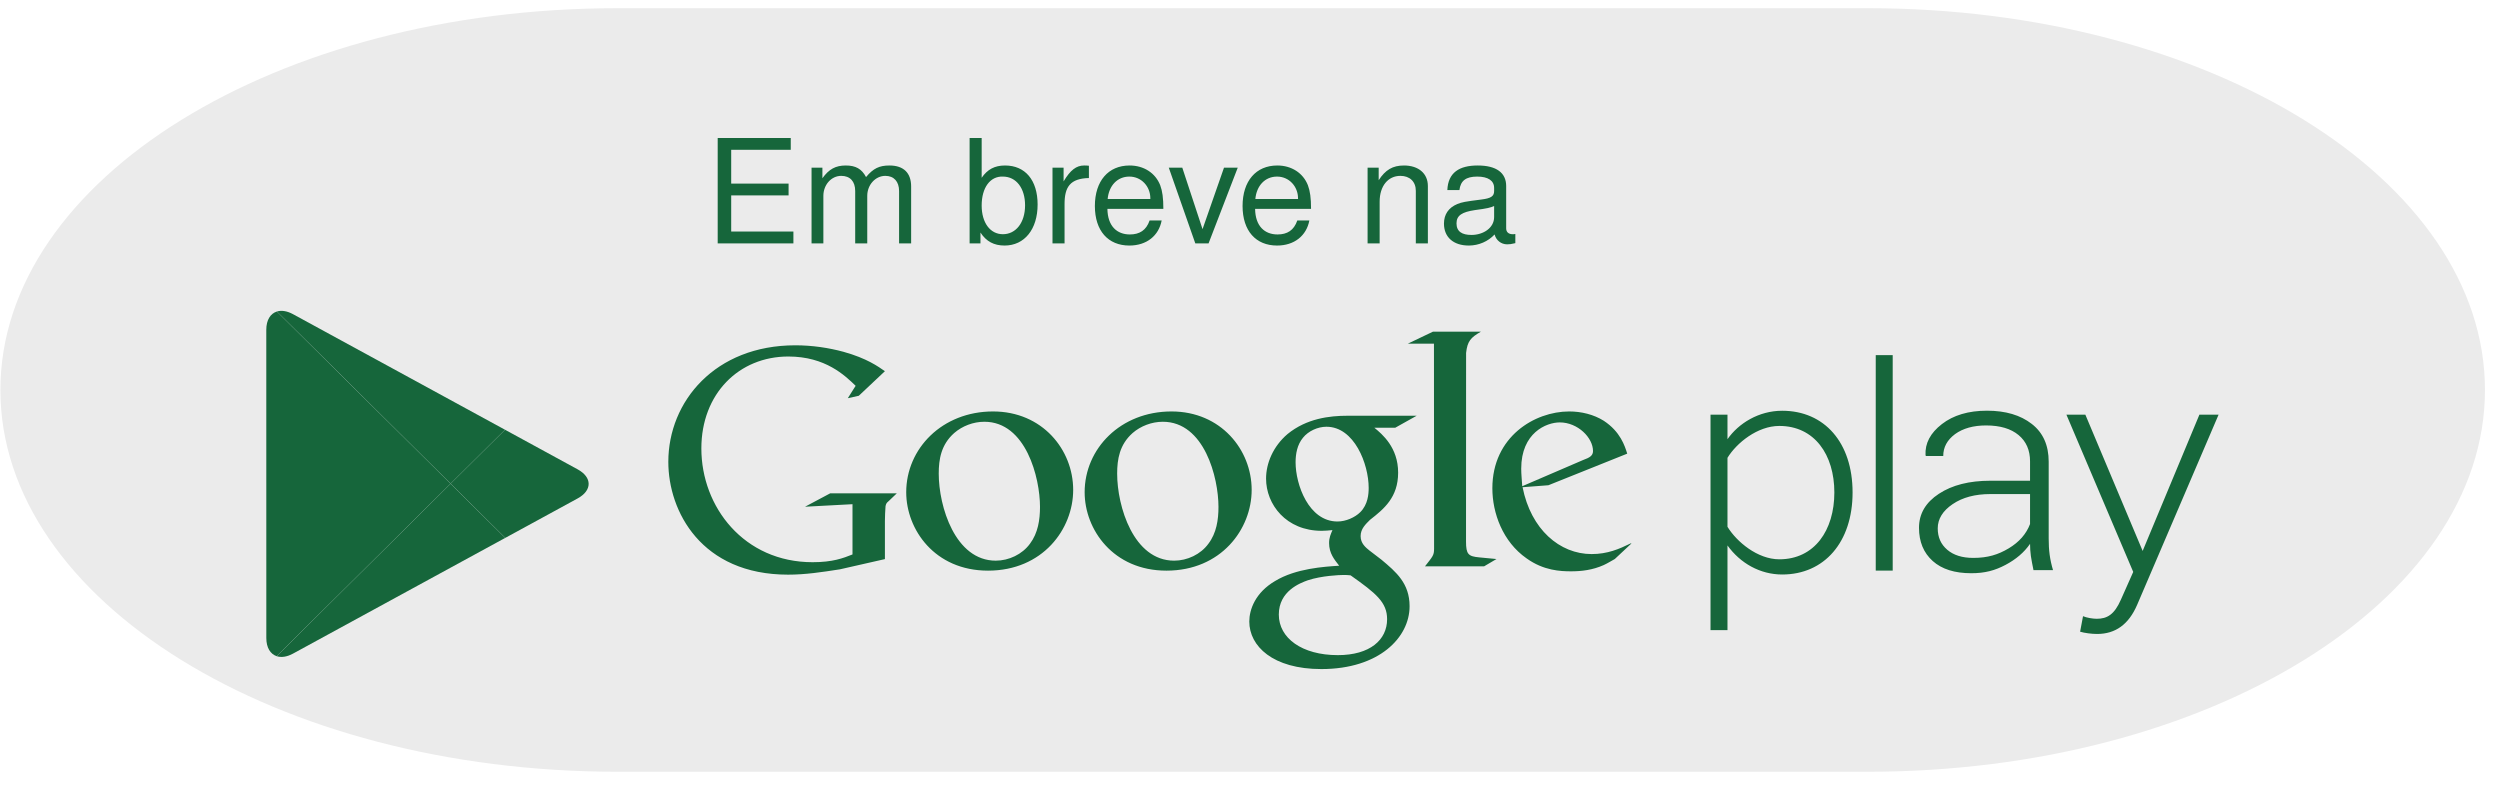
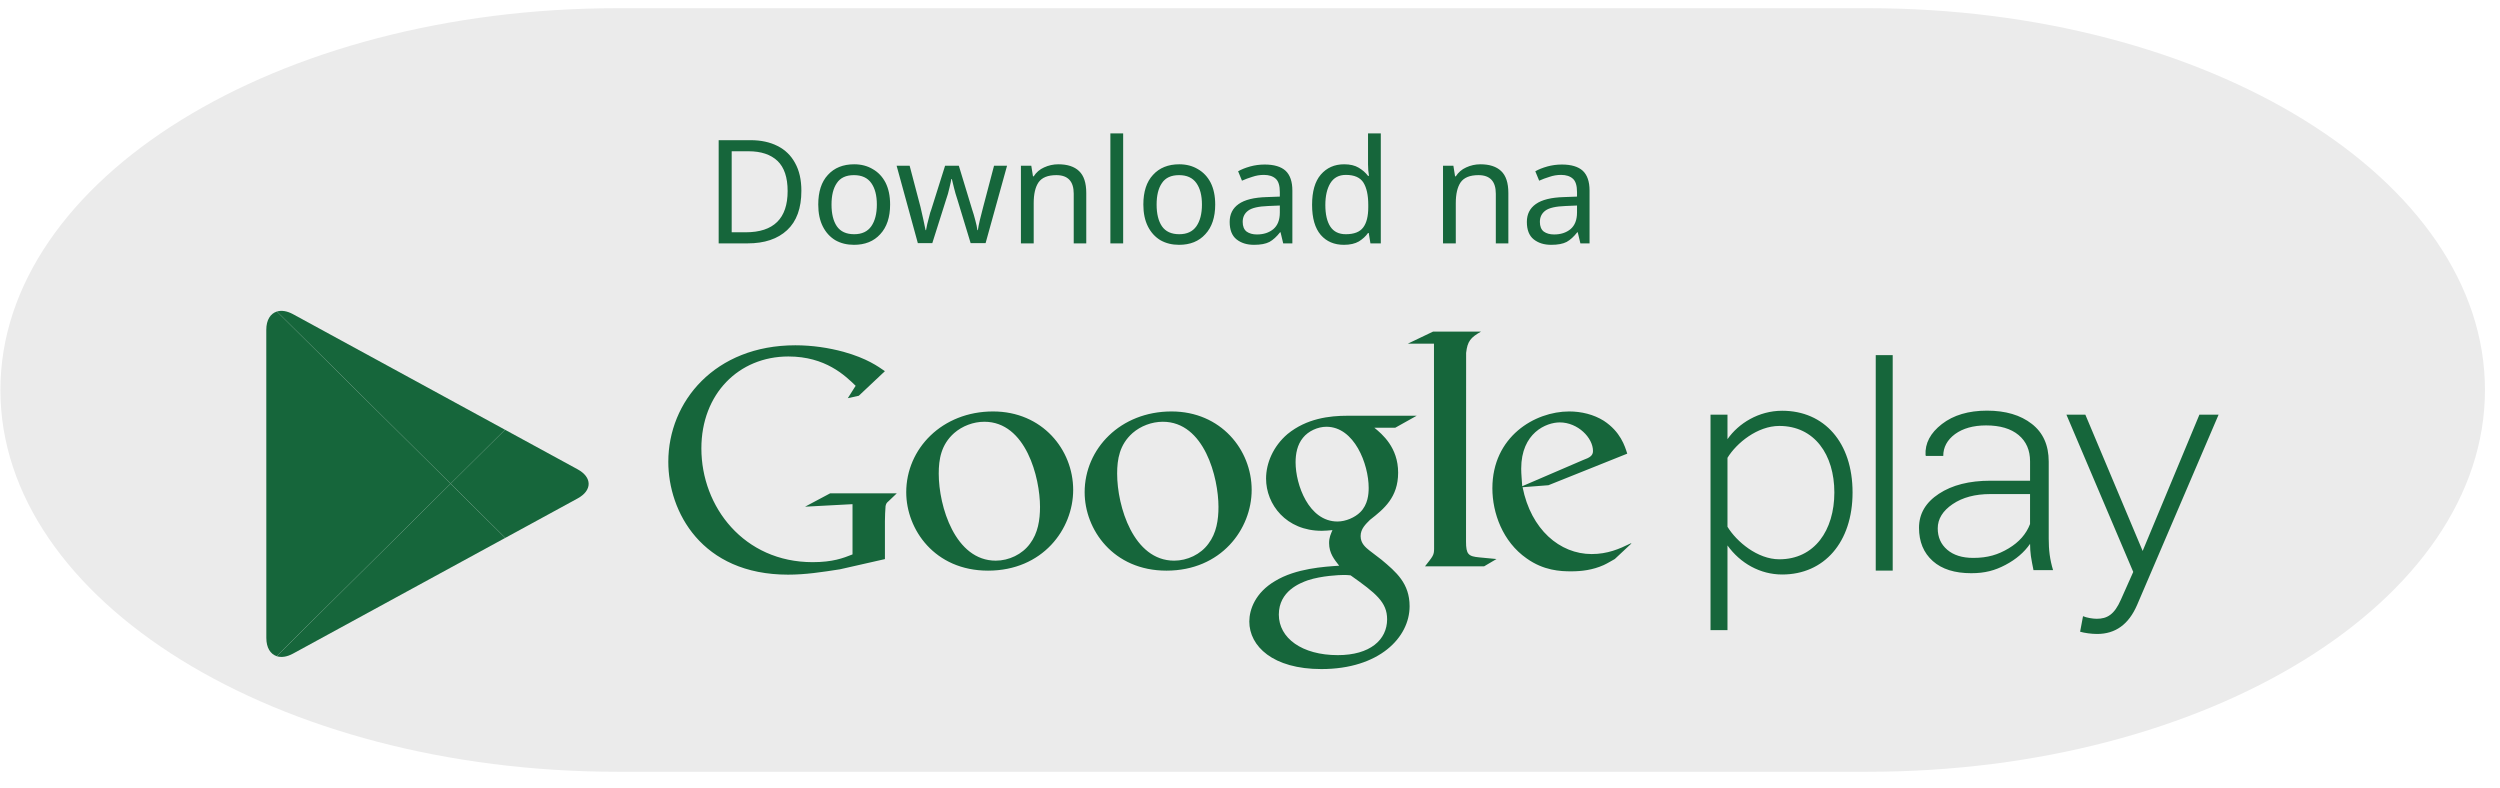
- <svg xmlns="http://www.w3.org/2000/svg" width="162px" height="51px" viewBox="0 0 162 51" version="1.1">
-   <defs />
-   <g id="wecare" stroke="none" stroke-width="1" fill="none" fill-rule="evenodd">
-     <g id="001-desk-home" transform="translate(-334, -970)">
-       <g id="chamada-copy-+-google-play-+-apple" transform="translate(150, 763)">
-         <g id="google-play" transform="translate(183.9307, 207)">
-           <rect id="bg" fill="#EBEBEB" x="0.095" y="0.531" width="161" height="49.479" rx="40" />
-           <g id="google-play-+-logotype-+-Disponível-na-Copy" transform="translate(16.59538, 6.770833)" fill="#16663B">
+ <svg xmlns="http://www.w3.org/2000/svg" version="1.1" id="Layer_1" x="0px" y="0px" width="162px" height="51px" viewBox="0 0 162 51" enable-background="new 0 0 162 51" xml:space="preserve">
+   <g id="wecare">
+     <g id="_x30_01-desk-home" transform="translate(-334, -970)">
+       <g id="chamada-copy-_x2B_-google-play-_x2B_-apple" transform="translate(150, 763)">
+         <g id="google-play_1_" transform="translate(183.9307, 207)">
+           <path id="bg" fill="#EBEBEB" d="M40.095,0.531h81c22.091,0,40,11.076,40,24.74l0,0c0,13.663-17.909,24.74-40,24.74h-81      c-22.091,0-40-11.076-40-24.74l0,0C0.095,11.608,18.004,0.531,40.095,0.531z" />
+           <g id="google-play-_x2B_-logotype-_x2B_-Disponível-na-Copy" transform="translate(16.59538, 6.770833)">
            <g id="google-play" transform="translate(0.489367, 12.56449)">
-               <path d="M0.928,0.851 C0.51,0.981 0.24,1.4 0.24,2.035 L0.242,22.006 C0.242,22.634 0.504,23.047 0.911,23.185 L12.182,12.009 L0.928,0.851" id="left" />
-               <path d="M0.911,23.185 C1.203,23.283 1.569,23.237 1.969,23.02 L15.724,15.52 L12.182,12.009 L0.911,23.185" id="bottom" />
-               <path d="M15.726,15.52 L20.416,12.963 C21.367,12.443 21.367,11.597 20.416,11.078 L15.708,8.511 L12.182,12.007 L15.726,15.52" id="right" />
-               <path d="M15.708,8.511 L1.969,1.022 C1.579,0.81 1.22,0.761 0.929,0.851 L12.182,12.007 L15.708,8.511" id="top" />
+               <path id="left" fill="#16663B" d="M0.928,0.851C0.51,0.981,0.24,1.4,0.24,2.035l0.003,19.971c0,0.628,0.262,1.041,0.668,1.178        l11.272-11.176L0.928,0.851" />
+               <path id="bottom" fill="#16663B" d="M0.911,23.185c0.292,0.098,0.659,0.052,1.058-0.165l13.755-7.5l-3.542-3.511L0.911,23.185        " />
+               <path id="right" fill="#16663B" d="M15.726,15.52l4.69-2.557c0.951-0.52,0.951-1.367,0-1.886l-4.708-2.566l-3.526,3.496        L15.726,15.52" />
+               <path id="top" fill="#16663B" d="M15.708,8.511L1.969,1.022c-0.39-0.211-0.749-0.26-1.04-0.17l11.254,11.156L15.708,8.511" />
            </g>
-             <path d="M40.816,29.459 L37.903,30.121 C36.723,30.305 35.663,30.467 34.54,30.467 C28.922,30.467 26.781,26.367 26.781,23.158 C26.781,19.239 29.814,15.605 35.009,15.605 C36.108,15.605 37.166,15.765 38.129,16.025 C39.656,16.451 40.37,16.975 40.816,17.282 L39.124,18.875 L38.41,19.034 L38.919,18.23 C38.23,17.563 36.963,16.331 34.56,16.331 C31.346,16.331 28.922,18.753 28.922,22.289 C28.922,26.087 31.69,29.66 36.13,29.66 C37.434,29.66 38.106,29.4 38.716,29.157 L38.716,25.901 L35.64,26.065 L37.27,25.197 L41.587,25.197 L41.059,25.701 C40.916,25.821 40.897,25.862 40.857,26.023 C40.836,26.207 40.816,26.791 40.816,26.997 L40.816,29.459 Z M47.497,30.207 C44.042,30.207 42.197,27.54 42.197,25.126 C42.197,22.305 44.521,19.891 47.824,19.891 C51.017,19.891 53.016,22.37 53.016,24.974 C53.016,27.517 51.041,30.207 47.497,30.207 Z M50.215,28.464 C50.736,27.774 50.866,26.914 50.866,26.075 C50.866,24.178 49.952,20.559 47.26,20.559 C46.54,20.559 45.826,20.837 45.305,21.29 C44.455,22.044 44.304,22.992 44.304,23.921 C44.304,26.05 45.37,29.56 47.999,29.56 C48.847,29.56 49.713,29.152 50.215,28.464 Z M59.061,30.207 C55.607,30.207 53.759,27.54 53.759,25.126 C53.759,22.305 56.082,19.891 59.387,19.891 C62.581,19.891 64.582,22.37 64.582,24.974 C64.582,27.517 62.604,30.207 59.061,30.207 Z M61.778,28.464 C62.303,27.774 62.431,26.914 62.431,26.075 C62.431,24.178 61.519,20.559 58.824,20.559 C58.108,20.559 57.386,20.837 56.866,21.29 C56.017,22.044 55.866,22.992 55.866,23.921 C55.866,26.05 56.927,29.56 59.56,29.56 C60.41,29.56 61.278,29.152 61.778,28.464 Z M72.533,20.948 C73.032,21.355 74.073,22.218 74.073,23.855 C74.073,25.45 73.166,26.202 72.251,26.914 C71.97,27.194 71.642,27.498 71.642,27.968 C71.642,28.445 71.97,28.703 72.206,28.896 L72.991,29.497 C73.945,30.295 74.815,31.028 74.815,32.515 C74.815,34.541 72.837,36.585 69.099,36.585 C65.951,36.585 64.428,35.098 64.428,33.504 C64.428,32.728 64.818,31.63 66.103,30.877 C67.45,30.061 69.275,29.951 70.253,29.888 C69.947,29.497 69.599,29.088 69.599,28.42 C69.599,28.055 69.71,27.837 69.817,27.58 C69.579,27.603 69.34,27.626 69.122,27.626 C66.817,27.626 65.515,25.921 65.515,24.242 C65.515,23.251 65.971,22.152 66.907,21.355 C68.146,20.344 69.623,20.169 70.797,20.169 L75.274,20.169 L73.882,20.948 L72.533,20.948 Z M70.993,30.512 C70.815,30.489 70.708,30.489 70.493,30.489 C70.296,30.489 69.122,30.531 68.213,30.834 C67.732,31.008 66.341,31.523 66.341,33.053 C66.341,34.58 67.842,35.682 70.164,35.682 C72.251,35.682 73.358,34.69 73.358,33.355 C73.358,32.257 72.642,31.677 70.993,30.512 Z M71.618,26.419 C72.12,25.921 72.164,25.234 72.164,24.844 C72.164,23.295 71.232,20.882 69.426,20.882 C68.862,20.882 68.252,21.162 67.906,21.595 C67.538,22.044 67.428,22.626 67.428,23.186 C67.428,24.629 68.276,27.022 70.143,27.022 C70.688,27.022 71.274,26.759 71.618,26.419 Z M78.472,28.315 C78.472,29.152 78.622,29.282 79.336,29.348 C79.708,29.392 80.079,29.411 80.446,29.454 L79.643,29.928 L75.813,29.928 C76.316,29.282 76.402,29.218 76.402,28.788 L76.402,28.307 L76.394,15.498 L74.703,15.498 L76.33,14.721 L79.438,14.721 C78.764,15.107 78.563,15.343 78.477,16.097 L78.472,28.315 Z M89.152,28.482 L88.113,29.454 C87.873,29.585 87.634,29.737 87.396,29.845 C86.674,30.17 85.94,30.251 85.287,30.251 C84.593,30.251 83.505,30.207 82.395,29.411 C80.853,28.334 80.179,26.482 80.179,24.869 C80.179,21.529 82.921,19.891 85.158,19.891 C85.94,19.891 86.743,20.085 87.396,20.494 C88.481,21.206 88.762,22.131 88.918,22.626 L83.81,24.673 L82.137,24.801 C82.678,27.54 84.547,29.133 86.612,29.133 C87.643,29.133 88.409,28.799 89.112,28.455 C89.112,28.455 89.253,28.382 89.152,28.482 Z M86.07,23.034 C86.485,22.885 86.701,22.756 86.701,22.456 C86.701,21.595 85.719,20.601 84.547,20.601 C83.679,20.601 82.049,21.272 82.049,23.599 C82.049,23.963 82.093,24.349 82.115,24.736 L86.07,23.034 Z M95.415,28.574 L95.415,34.061 L94.316,34.061 L94.316,20.098 L95.415,20.098 L95.415,21.689 C96.132,20.661 97.44,19.846 98.96,19.846 C101.685,19.846 103.521,21.896 103.521,25.141 C103.521,28.364 101.685,30.457 98.96,30.457 C97.525,30.457 96.24,29.723 95.415,28.574 Z M102.34,25.141 C102.34,22.695 101.054,20.83 98.774,20.83 C97.358,20.83 96.004,21.933 95.415,22.895 L95.415,27.365 C96.004,28.329 97.358,29.472 98.774,29.472 C101.054,29.472 102.34,27.591 102.34,25.141 Z M105.022,16.243 L106.121,16.243 L106.121,30.205 L105.022,30.205 L105.022,16.243 Z M115.244,30.175 C115.17,29.825 115.115,29.516 115.074,29.258 C115.041,29.001 115.021,28.738 115.021,28.47 C114.645,29.019 114.111,29.475 113.429,29.835 C112.746,30.197 112.098,30.374 111.209,30.374 C110.138,30.374 109.307,30.113 108.714,29.583 C108.123,29.054 107.825,28.337 107.825,27.43 C107.825,26.524 108.256,25.788 109.115,25.226 C109.974,24.661 111.084,24.38 112.458,24.38 L115.021,24.38 L115.021,23.124 C115.021,22.401 114.773,21.832 114.276,21.42 C113.778,21.007 113.079,20.798 112.172,20.798 C111.343,20.798 110.671,20.989 110.159,21.361 C109.652,21.74 109.396,22.21 109.396,22.776 L108.271,22.776 L108.248,22.722 C108.208,21.958 108.56,21.288 109.309,20.71 C110.054,20.132 111.031,19.842 112.233,19.842 C113.432,19.842 114.401,20.128 115.132,20.699 C115.862,21.263 116.229,22.08 116.229,23.147 L116.229,28.133 C116.229,28.491 116.246,28.837 116.291,29.174 C116.338,29.512 116.412,29.849 116.51,30.175 L115.244,30.175 Z M111.343,29.381 C112.277,29.381 112.948,29.174 113.634,28.765 C114.315,28.359 114.779,27.828 115.021,27.186 L115.021,25.245 L112.446,25.245 C111.462,25.245 110.647,25.461 110.007,25.896 C109.365,26.33 109.039,26.856 109.039,27.467 C109.039,28.043 109.245,28.504 109.655,28.853 C110.066,29.206 110.627,29.381 111.343,29.381 Z M118.454,33.158 C118.689,33.262 119.09,33.326 119.345,33.326 C120.017,33.326 120.485,33.053 120.906,32.091 L121.707,30.29 L117.377,20.098 L118.604,20.098 L122.318,28.93 L125.996,20.098 L127.239,20.098 L121.958,32.428 C121.41,33.699 120.548,34.31 119.364,34.31 C119.009,34.31 118.54,34.247 118.265,34.163 L118.454,33.158 Z" id="logotype" />
-             <text id="Em-breve-na" font-family="HelveticaNeue-Medium, Helvetica Neue" font-size="9.375" font-weight="400">
-               <tspan x="29.137" y="9">Em breve na</tspan>
-             </text>
+             <path id="logotype" fill="#16663B" d="M40.816,29.459l-2.913,0.661c-1.18,0.184-2.24,0.347-3.363,0.347       c-5.619,0-7.76-4.1-7.76-7.31c0-3.919,3.033-7.553,8.229-7.553c1.099,0,2.156,0.16,3.12,0.421       c1.527,0.425,2.241,0.949,2.687,1.256l-1.692,1.593l-0.713,0.158l0.509-0.804c-0.689-0.667-1.956-1.899-4.359-1.899       c-3.214,0-5.638,2.422-5.638,5.958c0,3.798,2.768,7.37,7.208,7.37c1.305,0,1.976-0.26,2.586-0.502v-3.256l-3.076,0.164       l1.63-0.868h4.317l-0.528,0.504c-0.142,0.12-0.162,0.161-0.202,0.322c-0.021,0.184-0.041,0.769-0.041,0.974V29.459z        M47.497,30.207c-3.455,0-5.299-2.667-5.299-5.081c0-2.821,2.324-5.235,5.627-5.235c3.193,0,5.191,2.48,5.191,5.083       C53.016,27.517,51.041,30.207,47.497,30.207z M50.215,28.464c0.522-0.689,0.652-1.55,0.652-2.389       c0-1.897-0.914-5.516-3.607-5.516c-0.719,0-1.433,0.278-1.955,0.731c-0.85,0.754-1.001,1.701-1.001,2.631       c0,2.128,1.066,5.639,3.695,5.639C48.847,29.56,49.713,29.152,50.215,28.464z M59.061,30.207c-3.454,0-5.302-2.667-5.302-5.081       c0-2.821,2.323-5.235,5.628-5.235c3.194,0,5.195,2.48,5.195,5.083C64.582,27.517,62.604,30.207,59.061,30.207z M61.778,28.464       c0.525-0.689,0.653-1.55,0.653-2.389c0-1.897-0.912-5.516-3.607-5.516c-0.717,0-1.439,0.278-1.959,0.731       c-0.849,0.754-1,1.701-1,2.631c0,2.128,1.061,5.639,3.695,5.639C60.41,29.56,61.278,29.152,61.778,28.464z M72.533,20.948       c0.499,0.407,1.54,1.27,1.54,2.907c0,1.595-0.907,2.347-1.822,3.059c-0.281,0.28-0.609,0.584-0.609,1.054       c0,0.477,0.328,0.735,0.565,0.928l0.785,0.601c0.954,0.799,1.824,1.531,1.824,3.018c0,2.026-1.978,4.07-5.716,4.07       c-3.149,0-4.671-1.487-4.671-3.081c0-0.776,0.39-1.874,1.675-2.627c1.347-0.817,3.172-0.926,4.149-0.99       c-0.305-0.391-0.654-0.8-0.654-1.468c0-0.365,0.111-0.583,0.218-0.839c-0.238,0.022-0.477,0.045-0.695,0.045       c-2.305,0-3.607-1.705-3.607-3.384c0-0.991,0.456-2.09,1.392-2.887c1.239-1.011,2.716-1.185,3.89-1.185h4.478l-1.392,0.779       H72.533z M70.993,30.512c-0.178-0.023-0.285-0.023-0.5-0.023c-0.197,0-1.371,0.042-2.28,0.345       c-0.481,0.174-1.871,0.689-1.871,2.22c0,1.527,1.501,2.628,3.823,2.628c2.086,0,3.194-0.991,3.194-2.326       C73.358,32.257,72.642,31.677,70.993,30.512z M71.618,26.419c0.502-0.497,0.546-1.184,0.546-1.574       c0-1.549-0.932-3.962-2.738-3.962c-0.563,0-1.174,0.28-1.52,0.714c-0.368,0.449-0.478,1.031-0.478,1.591       c0,1.443,0.849,3.835,2.715,3.835C70.688,27.022,71.274,26.759,71.618,26.419z M78.472,28.315c0,0.837,0.151,0.967,0.865,1.033       c0.372,0.043,0.743,0.063,1.11,0.106l-0.804,0.474h-3.829c0.502-0.646,0.589-0.711,0.589-1.141v-0.481l-0.008-12.809h-1.691       l1.628-0.778h3.108c-0.674,0.387-0.875,0.622-0.961,1.376L78.472,28.315z M89.152,28.482l-1.039,0.972       c-0.24,0.131-0.479,0.283-0.717,0.391c-0.722,0.325-1.456,0.407-2.108,0.407c-0.694,0-1.782-0.045-2.892-0.841       c-1.542-1.077-2.216-2.928-2.216-4.542c0-3.34,2.742-4.978,4.979-4.978c0.782,0,1.585,0.194,2.238,0.603       c1.086,0.712,1.366,1.637,1.522,2.132l-5.108,2.046l-1.673,0.129c0.542,2.739,2.41,4.331,4.475,4.331       c1.032,0,1.797-0.334,2.5-0.678C89.112,28.455,89.253,28.382,89.152,28.482z M86.07,23.034c0.415-0.149,0.63-0.278,0.63-0.578       c0-0.861-0.982-1.855-2.154-1.855c-0.868,0-2.498,0.67-2.498,2.998c0,0.363,0.044,0.75,0.066,1.137L86.07,23.034z        M95.415,28.574v5.487h-1.099V20.098h1.099v1.59c0.716-1.028,2.024-1.842,3.544-1.842c2.726,0,4.561,2.05,4.561,5.295       c0,3.223-1.836,5.316-4.561,5.316C97.525,30.457,96.24,29.723,95.415,28.574z M102.34,25.141c0-2.446-1.286-4.311-3.566-4.311       c-1.416,0-2.77,1.103-3.359,2.065v4.469c0.589,0.964,1.943,2.107,3.359,2.107C101.054,29.472,102.34,27.591,102.34,25.141z        M105.022,16.243h1.099v13.962h-1.099V16.243z M115.244,30.175c-0.073-0.35-0.129-0.659-0.169-0.917       c-0.033-0.257-0.053-0.52-0.053-0.788c-0.377,0.548-0.91,1.005-1.592,1.364c-0.683,0.362-1.331,0.539-2.22,0.539       c-1.071,0-1.902-0.261-2.495-0.791c-0.591-0.529-0.889-1.246-0.889-2.153c0-0.906,0.431-1.641,1.29-2.204       c0.859-0.565,1.969-0.846,3.343-0.846h2.563v-1.256c0-0.723-0.249-1.292-0.745-1.705c-0.498-0.413-1.198-0.622-2.104-0.622       c-0.829,0-1.501,0.191-2.013,0.562c-0.507,0.379-0.763,0.849-0.763,1.415h-1.125l-0.023-0.054       c-0.041-0.764,0.312-1.433,1.061-2.012c0.746-0.578,1.722-0.868,2.925-0.868c1.198,0,2.168,0.286,2.899,0.857       c0.73,0.565,1.097,1.381,1.097,2.449v4.986c0,0.358,0.017,0.704,0.062,1.041c0.046,0.338,0.12,0.675,0.219,1.001H115.244z        M111.343,29.381c0.934,0,1.605-0.207,2.29-0.616c0.681-0.407,1.145-0.937,1.388-1.579v-1.941h-2.576       c-0.984,0-1.798,0.216-2.439,0.651c-0.642,0.434-0.967,0.96-0.967,1.57c0,0.576,0.206,1.037,0.616,1.387       C110.066,29.206,110.627,29.381,111.343,29.381z M118.454,33.158c0.235,0.104,0.636,0.168,0.891,0.168       c0.672,0,1.14-0.273,1.561-1.235l0.802-1.801l-4.33-10.191h1.226l3.714,8.832l3.678-8.832h1.243l-5.281,12.33       c-0.548,1.27-1.41,1.881-2.594,1.881c-0.355,0-0.824-0.063-1.099-0.146L118.454,33.158z" />
+             <text transform="matrix(1 0 0 1 29.1373 9)" fill="#16663B" font-family="'HelveticaNeue-Medium'" font-size="9.375">Download na</text>
          </g>
        </g>
      </g>
    </g>
  </g>
</svg>
